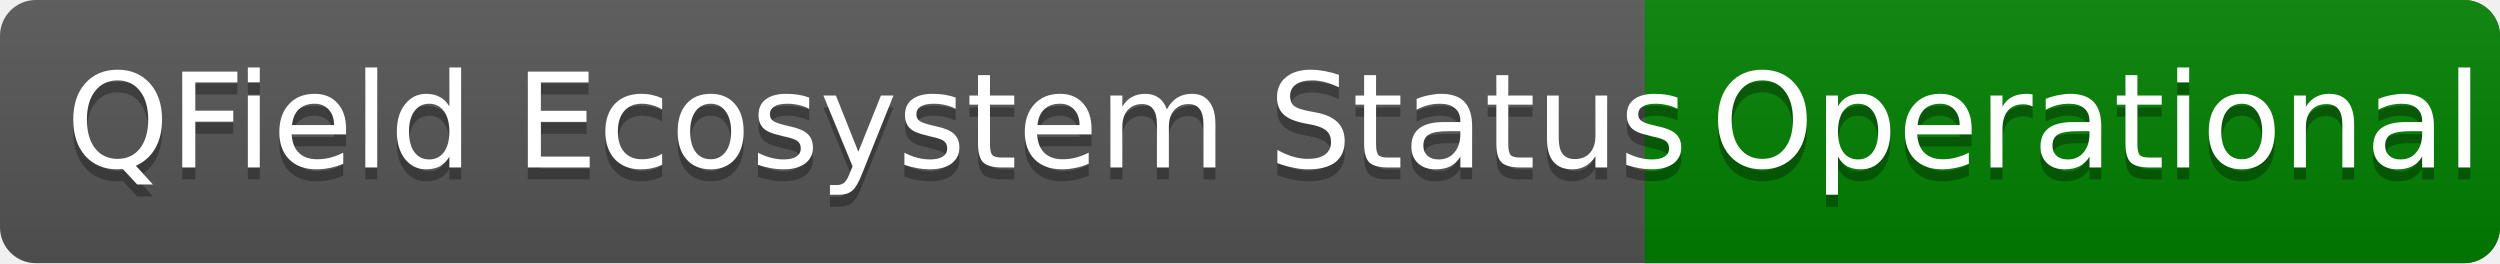
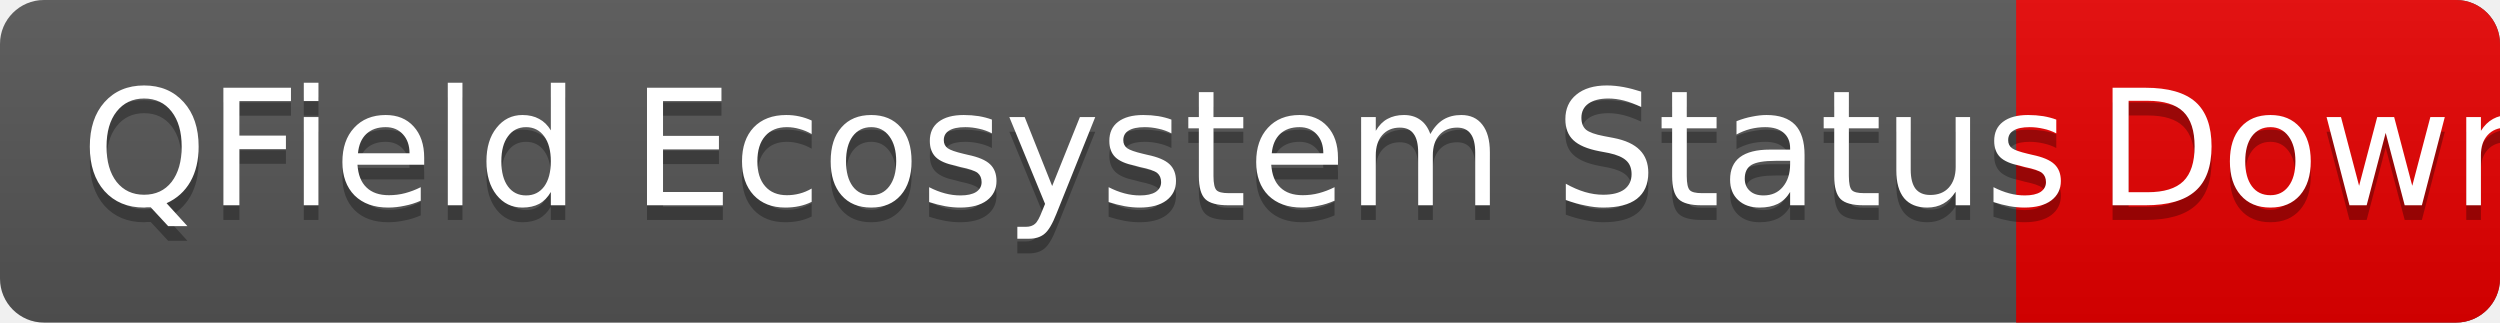
- <svg xmlns="http://www.w3.org/2000/svg" height="2em" width="38ex" font-family="DejaVu Sans,Verdana,Geneva,sans-serif" font-size="11">
+ <svg xmlns="http://www.w3.org/2000/svg" height="2em" width="31ex" font-family="DejaVu Sans,Verdana,Geneva,sans-serif" font-size="11">
  <linearGradient id="b" x2="0" y2="100%">
    <stop offset="0" stop-color="#bbb" stop-opacity=".1" />
    <stop offset="1" stop-opacity=".1" />
  </linearGradient>
  <clipPath id="a">
    <rect width="100%" height="100%" rx="3" fill="#fff" />
  </clipPath>
  <g clip-path="url(#a)" fill="#fff">
    <rect x="0" y="0" width="100%" height="100%" fill="#555" />
-     <rect x="25ex" y="0" height="100%" width="100%" fill="green" />
+     <rect x="25ex" y="0" height="100%" width="100%" fill="#e60000" />
    <rect x="0" y="0" width="100%" height="100%" fill="url(#b)" />
    <text x="1ex" y="15" fill="#010101" fill-opacity=".3">QField Ecosystem Status</text>
    <text x="1ex" y="14">QField Ecosystem Status</text>
-     <text x="26ex" y="15" fill="#010101" fill-opacity=".3">Operational</text>
-     <text x="26ex" y="14">Operational</text>
+     <text x="26ex" y="15" fill="#010101" fill-opacity=".3">Down</text>
+     <text x="26ex" y="14">Down</text>
  </g>
</svg>
